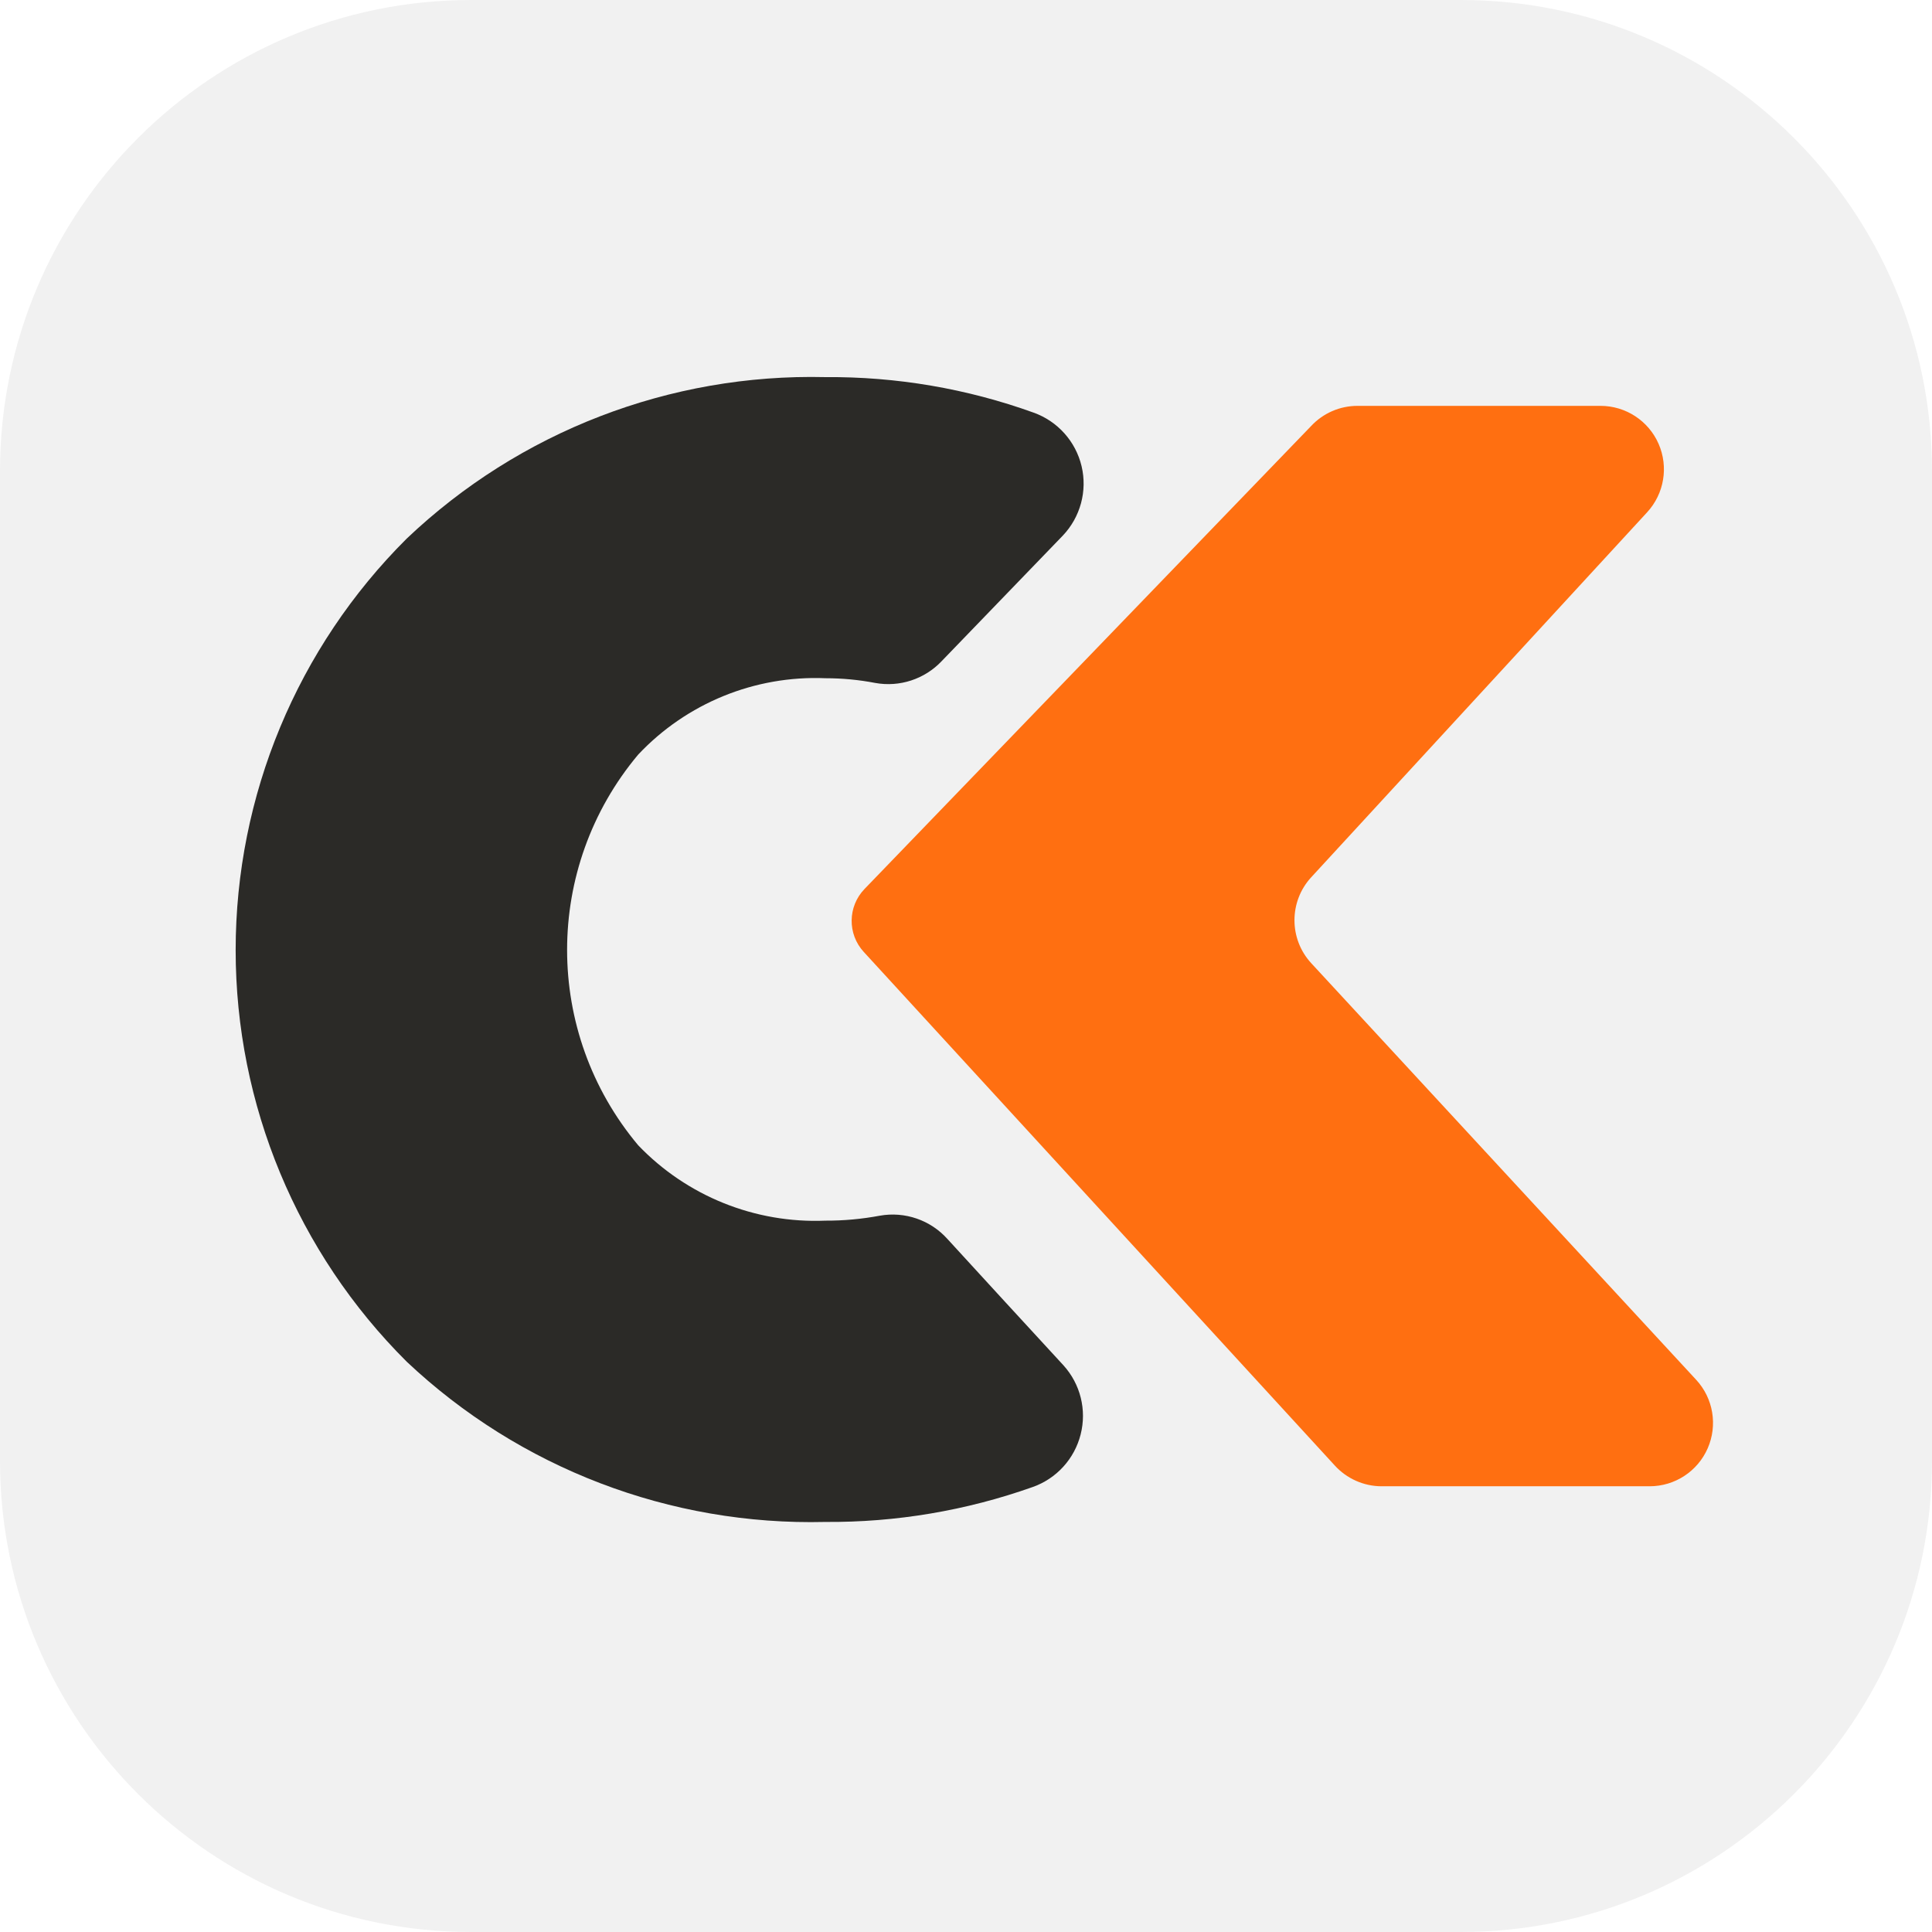
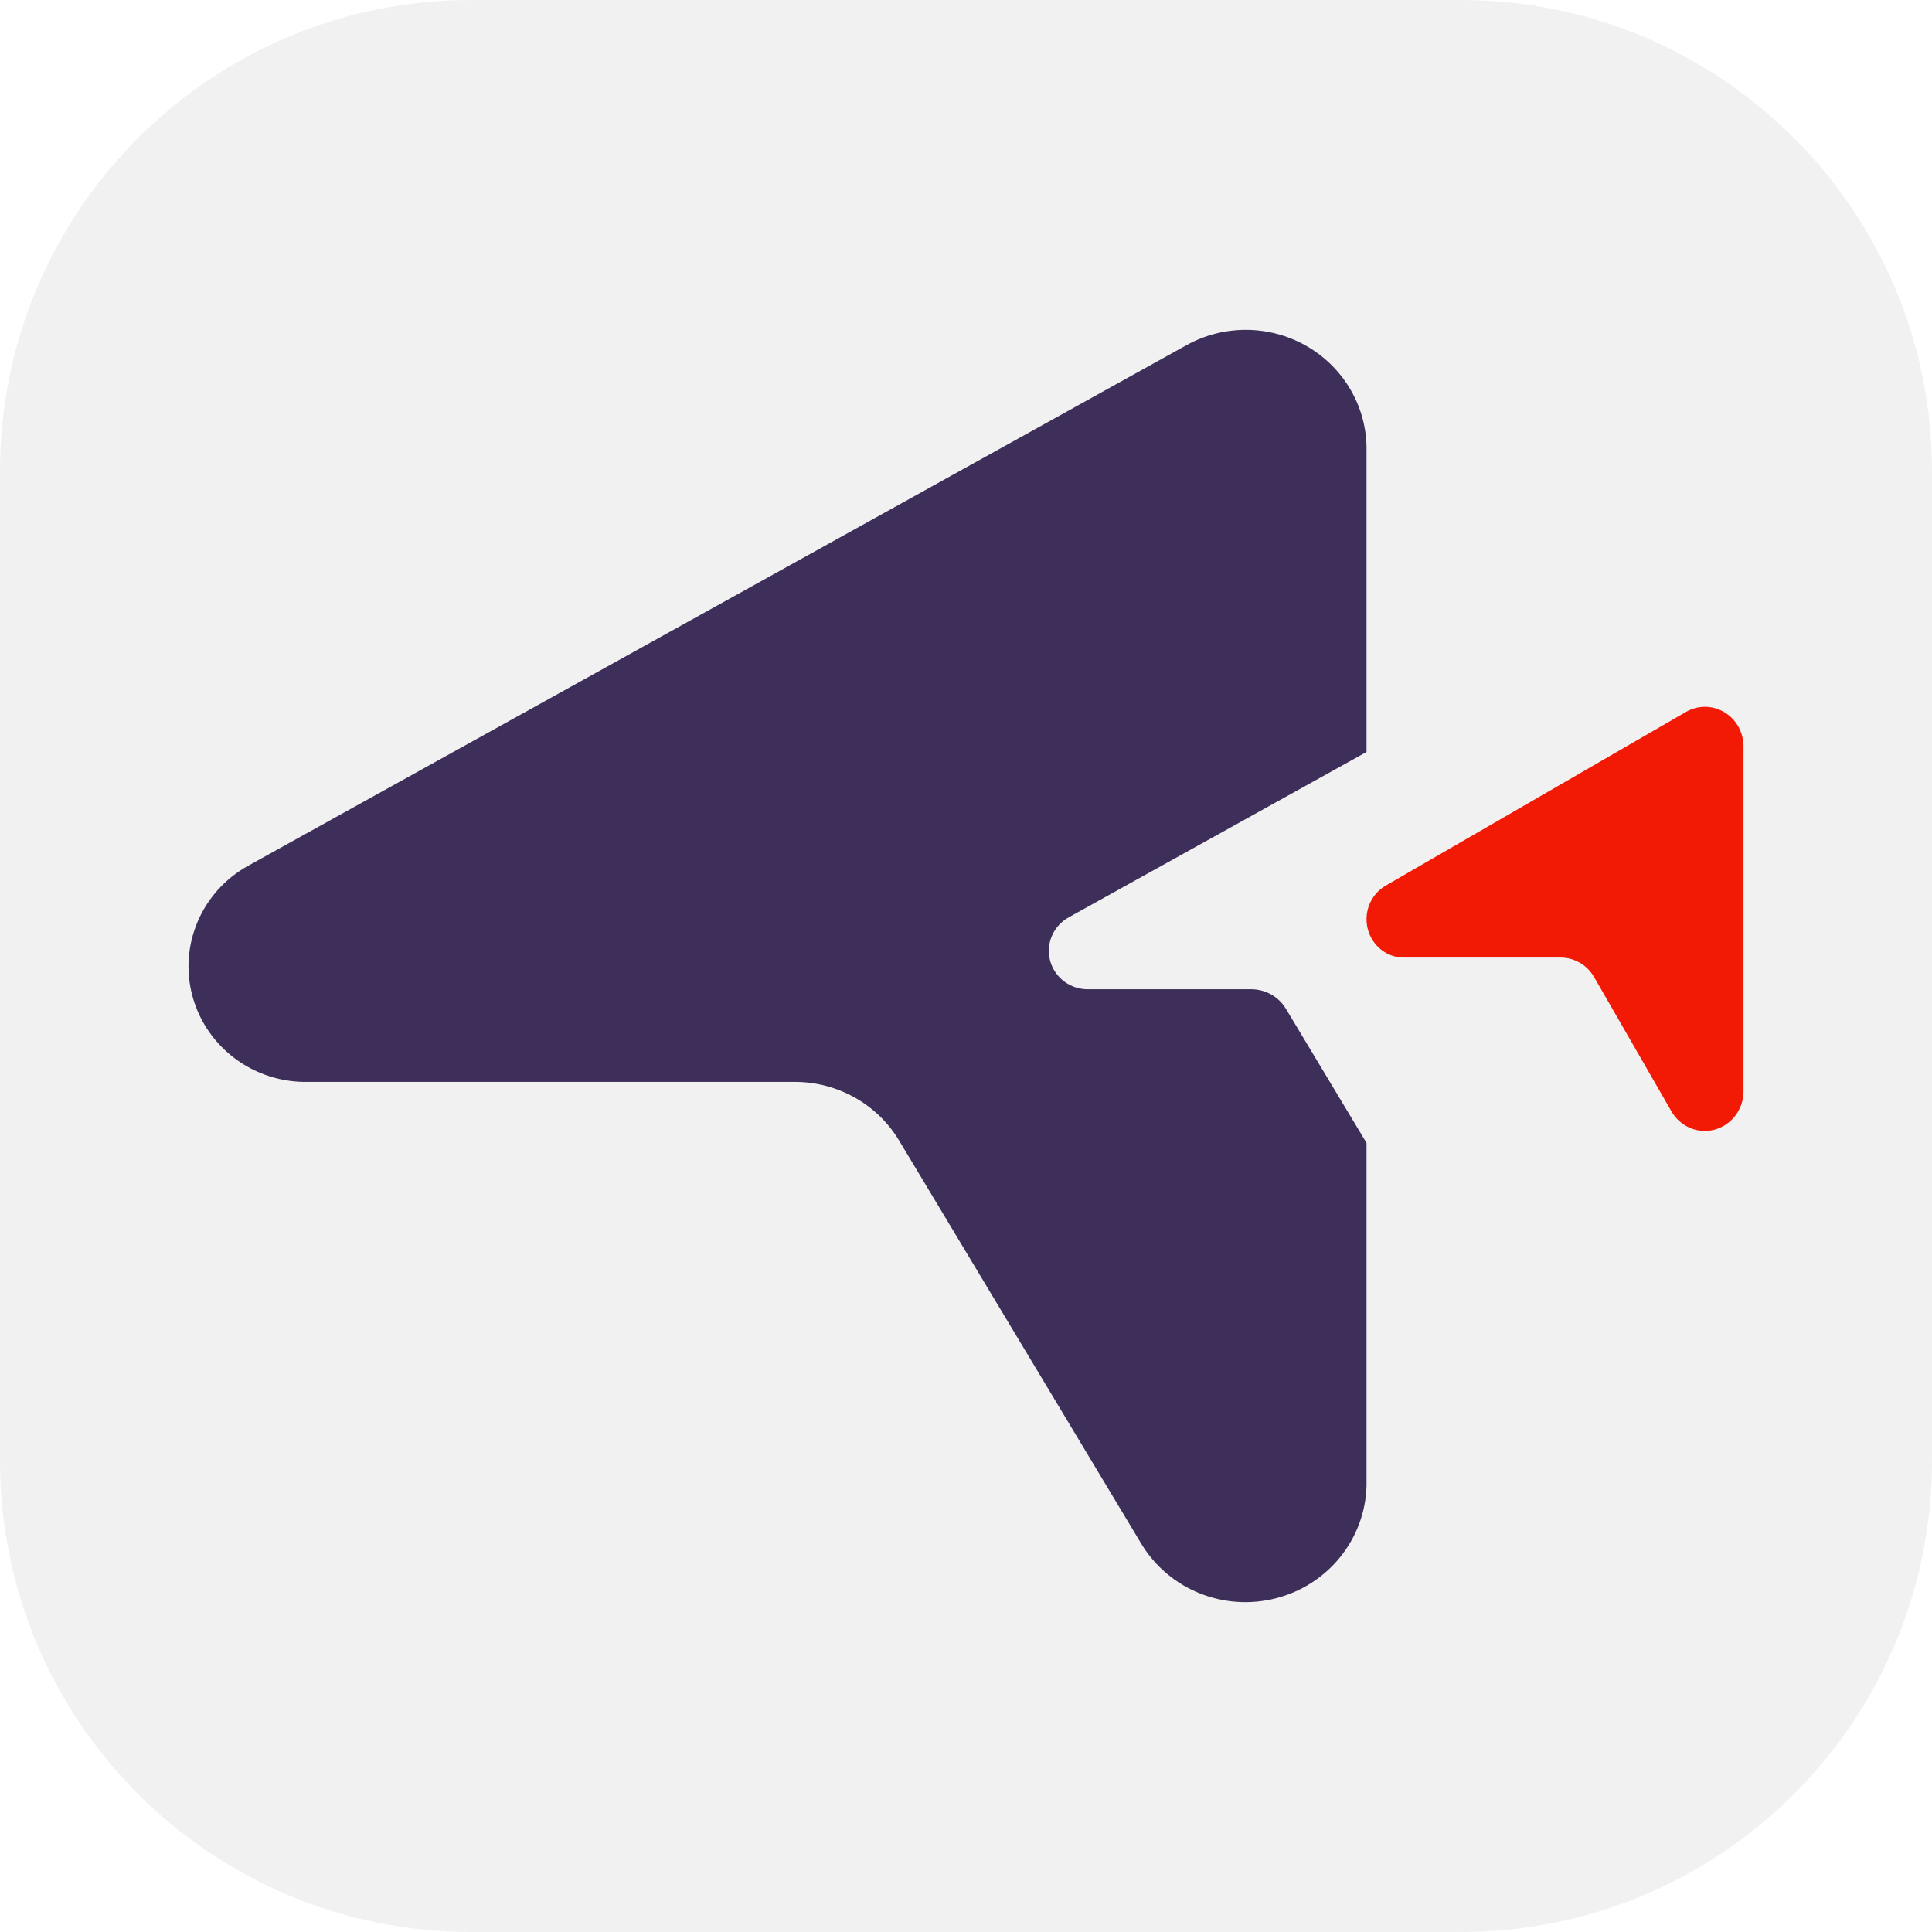
<svg xmlns="http://www.w3.org/2000/svg" width="41px" height="41px" viewBox="0 0 41 41" version="1.1">
  <g id="Welcome" stroke="none" stroke-width="1" fill="none" fill-rule="evenodd">
    <g id="HOME---Desktop-HD" transform="translate(-280, -949)">
      <g id="ico-clickam" transform="translate(280, 949)">
        <rect id="Rectangle-Copy-18" fill="#F1F1F1" x="0" y="0" width="41" height="41" rx="10" />
-         <g id="Grupo_407-Copy" transform="translate(5, 8)" fill-rule="nonzero">
-           <path d="M15.106,18.293 C14.745,17.891 14.202,17.704 13.67,17.799 C13.29,17.87 12.903,17.906 12.516,17.904 C11.023,17.966 9.576,17.383 8.543,16.304 C6.532,13.906 6.532,10.412 8.543,8.014 C9.57,6.923 11.019,6.331 12.516,6.393 C12.871,6.393 13.225,6.426 13.573,6.493 C14.091,6.587 14.621,6.413 14.983,6.031 L17.554,3.367 C17.927,2.975 18.078,2.421 17.953,1.894 C17.828,1.368 17.446,0.94 16.936,0.757 C15.518,0.246 14.022,-0.009 12.515,0.003 C9.217,-0.075 6.023,1.157 3.632,3.429 C1.308,5.742 0.001,8.885 0.001,12.164 C0.001,15.442 1.308,18.585 3.632,20.898 C6.029,23.158 9.222,24.379 12.515,24.298 C14.014,24.309 15.503,24.058 16.915,23.557 C17.42,23.379 17.802,22.96 17.933,22.44 C18.065,21.921 17.928,21.371 17.568,20.974 C16.747,20.083 15.926,19.189 15.106,18.293 Z" id="Trazado_498" fill="#2B2A27" />
-           <path d="M15.552,8.423 L15.7,8.423 M22.822,1.043 C23.077,0.768 23.436,0.612 23.811,0.613 L28.966,0.613 C29.5,0.613 29.984,0.93 30.198,1.419 C30.412,1.908 30.317,2.478 29.955,2.871 L22.827,10.616 C22.352,11.131 22.352,11.926 22.827,12.441 L30.996,21.282 C31.359,21.675 31.454,22.245 31.24,22.735 C31.026,23.225 30.542,23.541 30.007,23.541 L24.322,23.541 C23.941,23.541 23.578,23.379 23.322,23.096 L13.33,12.201 C12.981,11.821 12.989,11.236 13.347,10.865 L22.822,1.043 Z" id="Trazado_499" fill="#FF6F11" />
+         <g id="Group" transform="translate(4, 7)" fill-rule="nonzero">
+           <path d="M25,24.533 L25,17.255 C24.428,16.302 23.857,15.351 23.285,14.401 C23.129,14.146 22.849,13.992 22.547,13.993 L19.113,13.993 C18.73,14.007 18.389,13.759 18.287,13.395 C18.186,13.031 18.351,12.646 18.686,12.464 L25,8.958 L25,2.468 C24.979,1.577 24.483,0.763 23.695,0.325 C22.907,-0.112 21.944,-0.108 21.16,0.336 L1.275,11.368 C0.275,11.917 -0.214,13.07 0.089,14.158 C0.393,15.247 1.411,15.99 2.555,15.959 L12.855,15.959 C13.762,15.955 14.605,16.423 15.072,17.19 C16.789,20.047 18.505,22.905 20.222,25.764 C20.808,26.733 21.973,27.203 23.08,26.917 C24.186,26.632 24.969,25.661 25,24.533 Z" id="Path" fill="#3D2F59" />
+           <path d="M25.413,11.791 C25.09,11.973 24.931,12.358 25.028,12.723 C25.126,13.088 25.455,13.335 25.822,13.321 L29.117,13.321 C29.406,13.32 29.676,13.474 29.826,13.729 C30.375,14.682 30.923,15.635 31.472,16.587 C31.659,16.91 32.031,17.067 32.385,16.973 C32.739,16.878 32.99,16.555 33,16.18 L33,8.825 C32.994,8.527 32.836,8.255 32.583,8.108 C32.331,7.962 32.022,7.964 31.771,8.113 L25.413,11.791 Z" id="Path" fill="#F21905" />
        </g>
      </g>
    </g>
  </g>
</svg>
